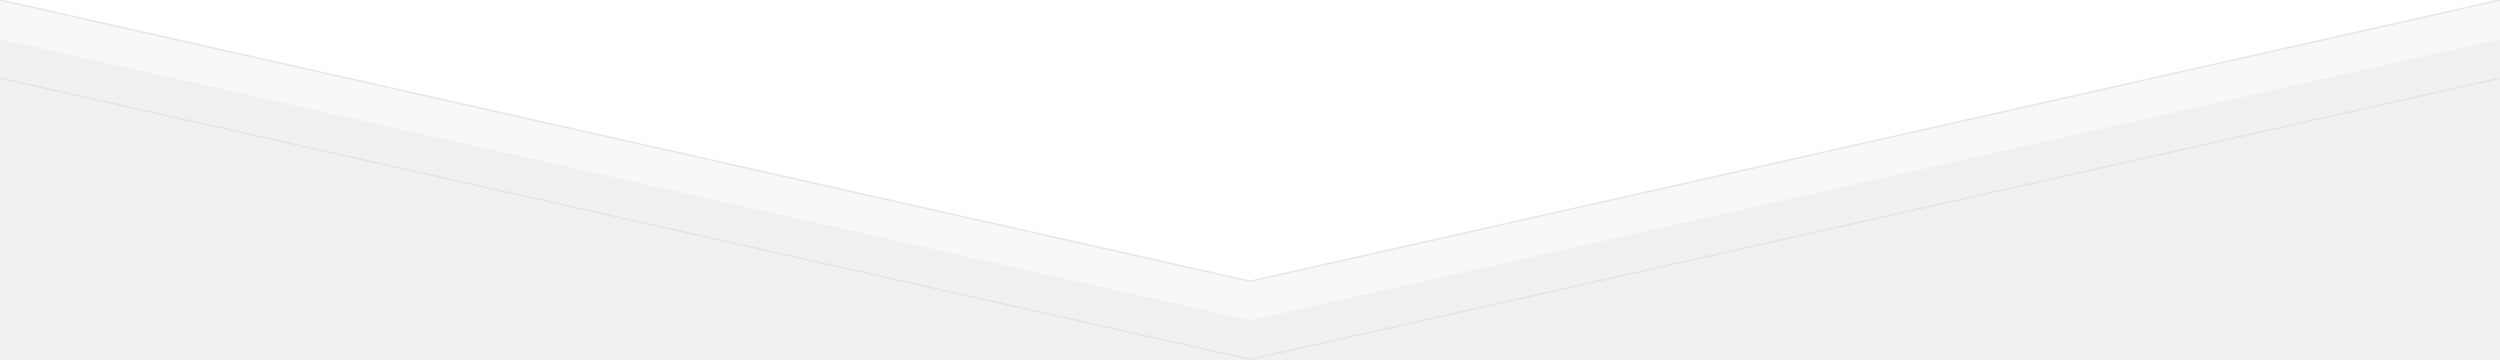
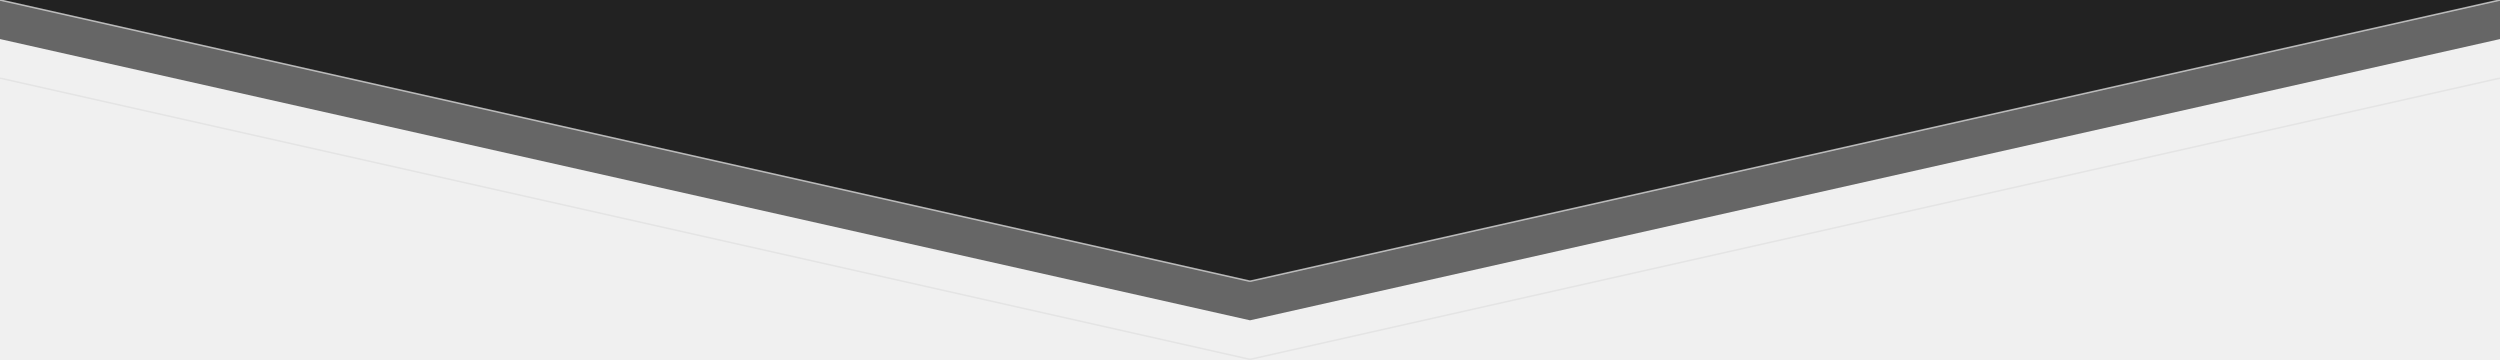
<svg xmlns="http://www.w3.org/2000/svg" width="3200px" height="460px" viewBox="0 0 3200 460" zoomAndPan="disable">
  <style type="text/css">
		line { stroke-width: 2px; }
		line.upper { stroke: rgba(224,224,224,0.75); }
		line.lower { stroke: rgba(224,224,224,0.75); }
- 		polygon.one { fill: #f8f8f8; }
- 		polygon.two { fill: #ffffff; }
+ 		polygon.one { fill: #666666; }
+ 		polygon.two { fill: #222222; }
    </style>
  <polygon points="0,50 1600,410 3200,50 3200,0 0,0" class="one" />
  <polygon points="0,0 1600,360 3200,0 3200,0 0,0" class="two" />
  <line x1="0" y1="0" x2="1600" y2="360" class="upper" />
  <line x1="1600" y1="360" x2="3200" y2="0" class="upper" />
  <line x1="0" y1="100" x2="1600" y2="460" class="lower" />
  <line x1="1600" y1="460" x2="3200" y2="100" class="lower" />
</svg>
